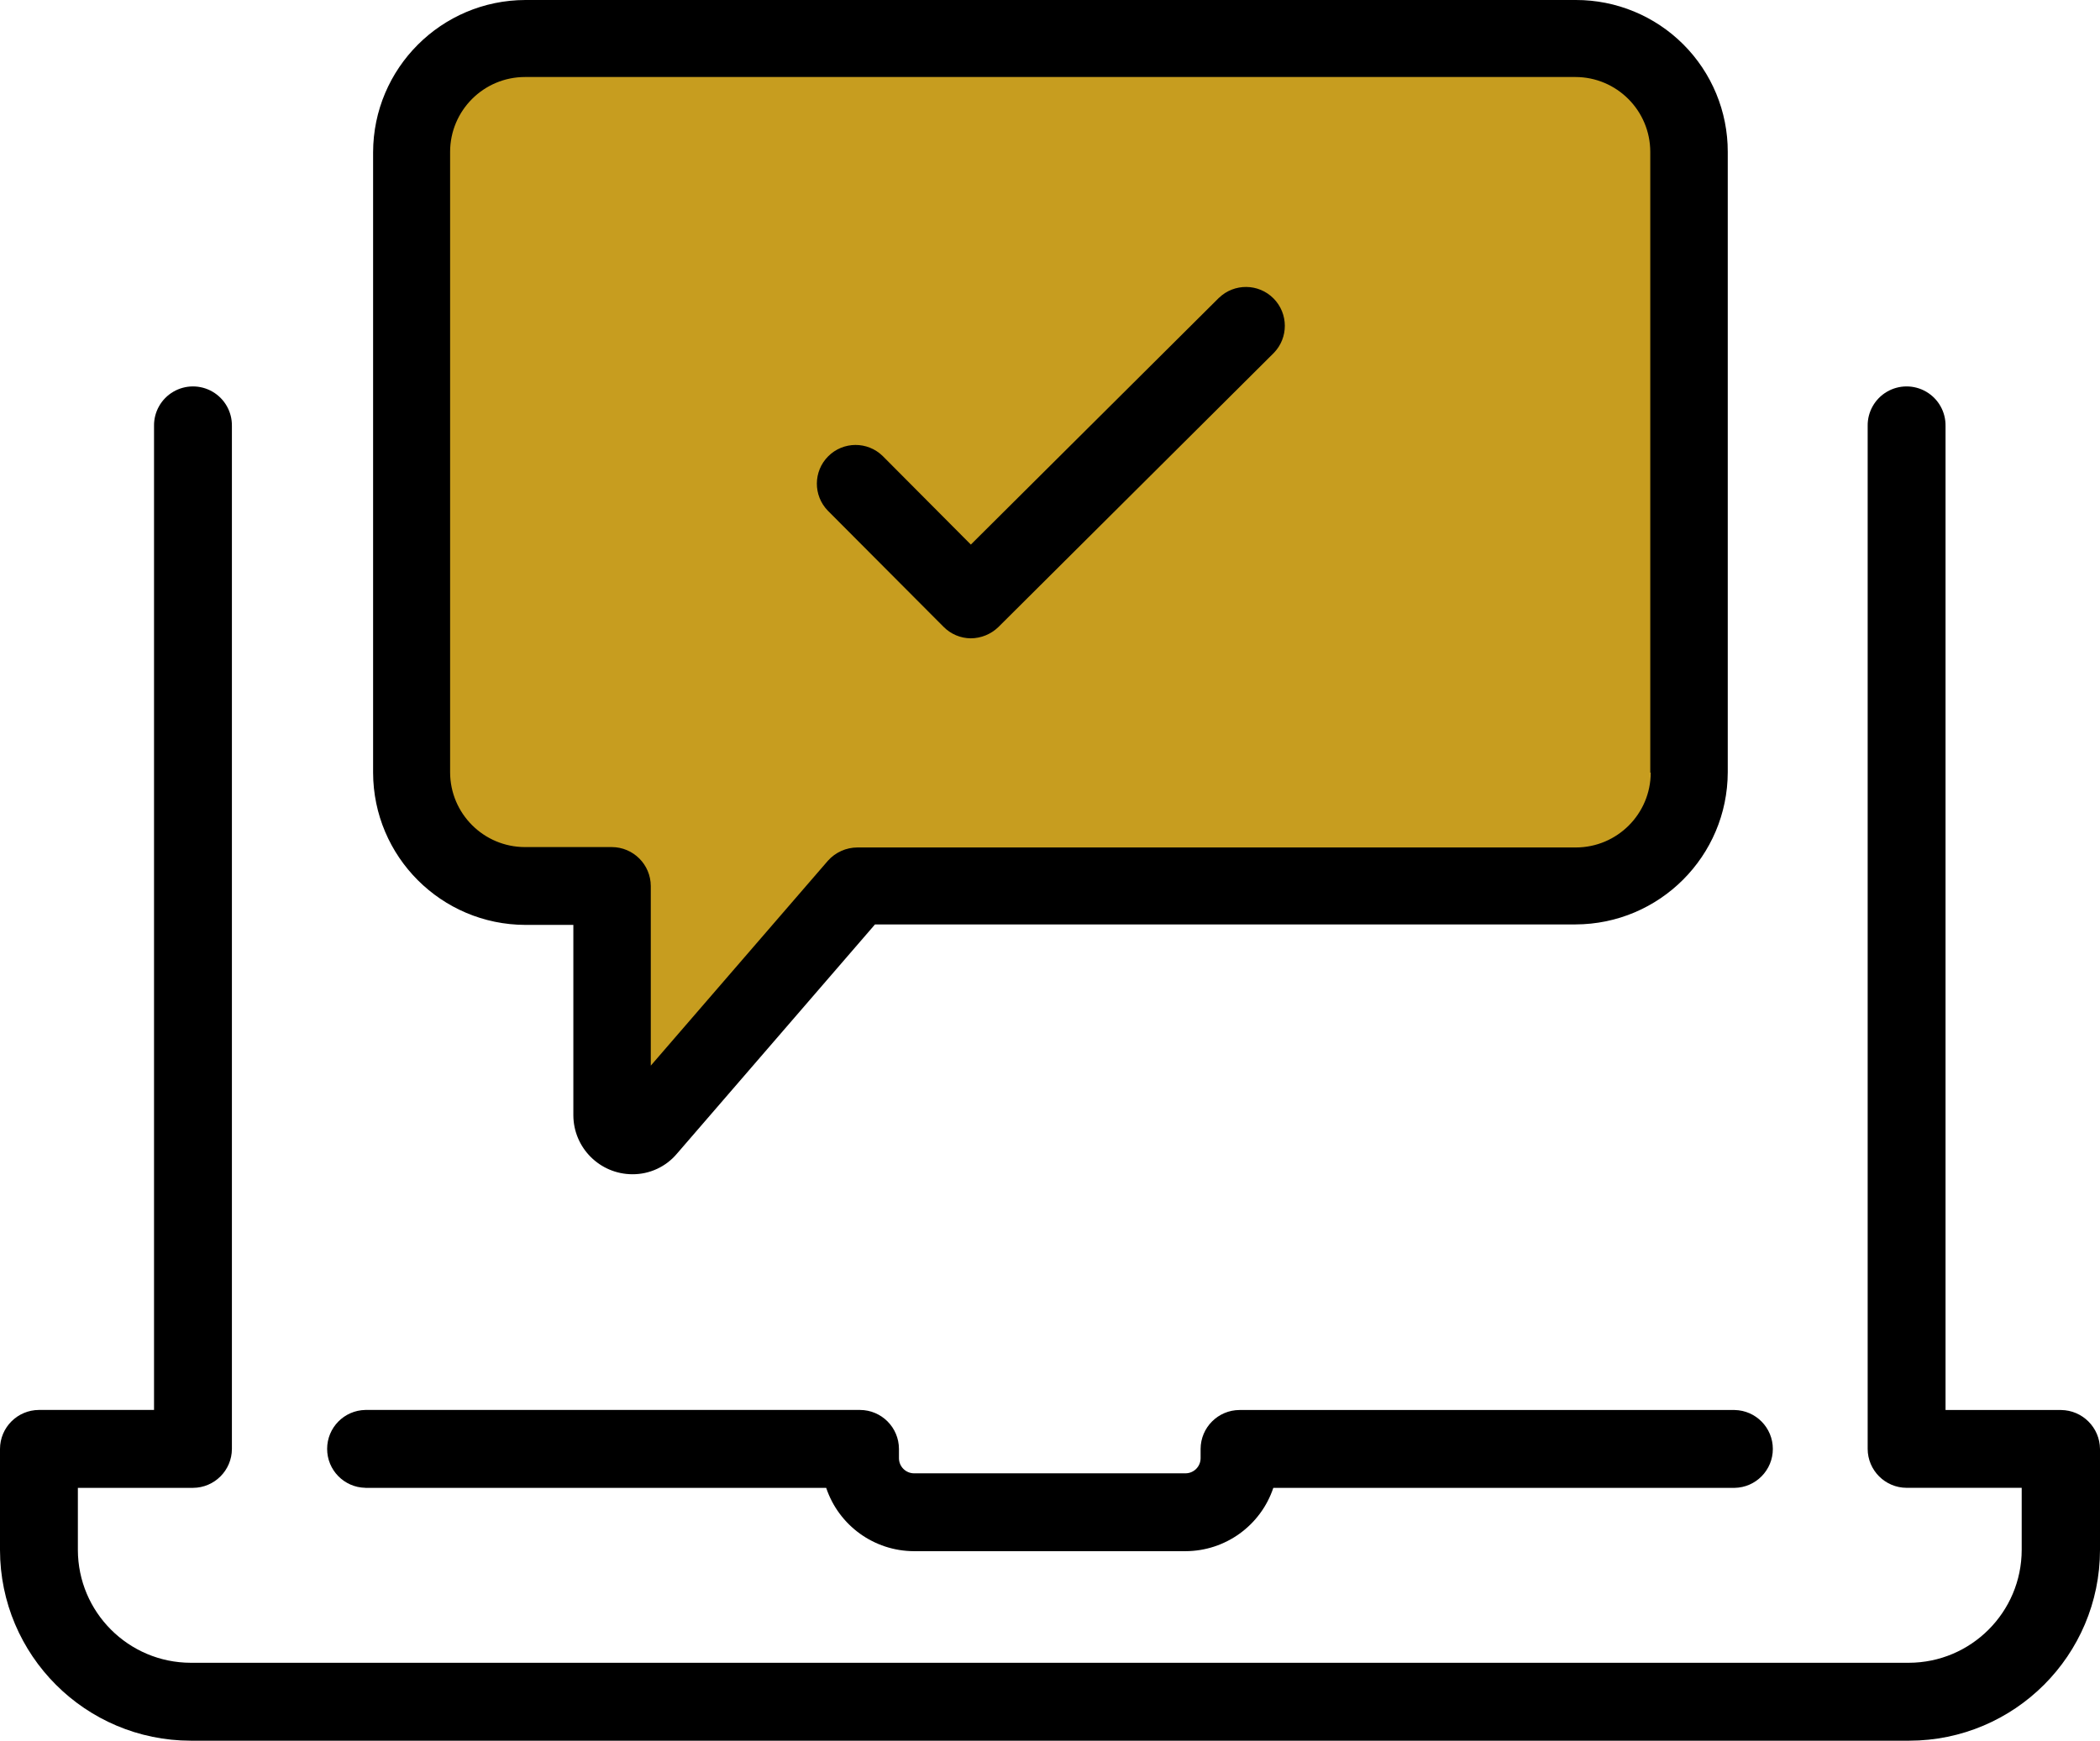
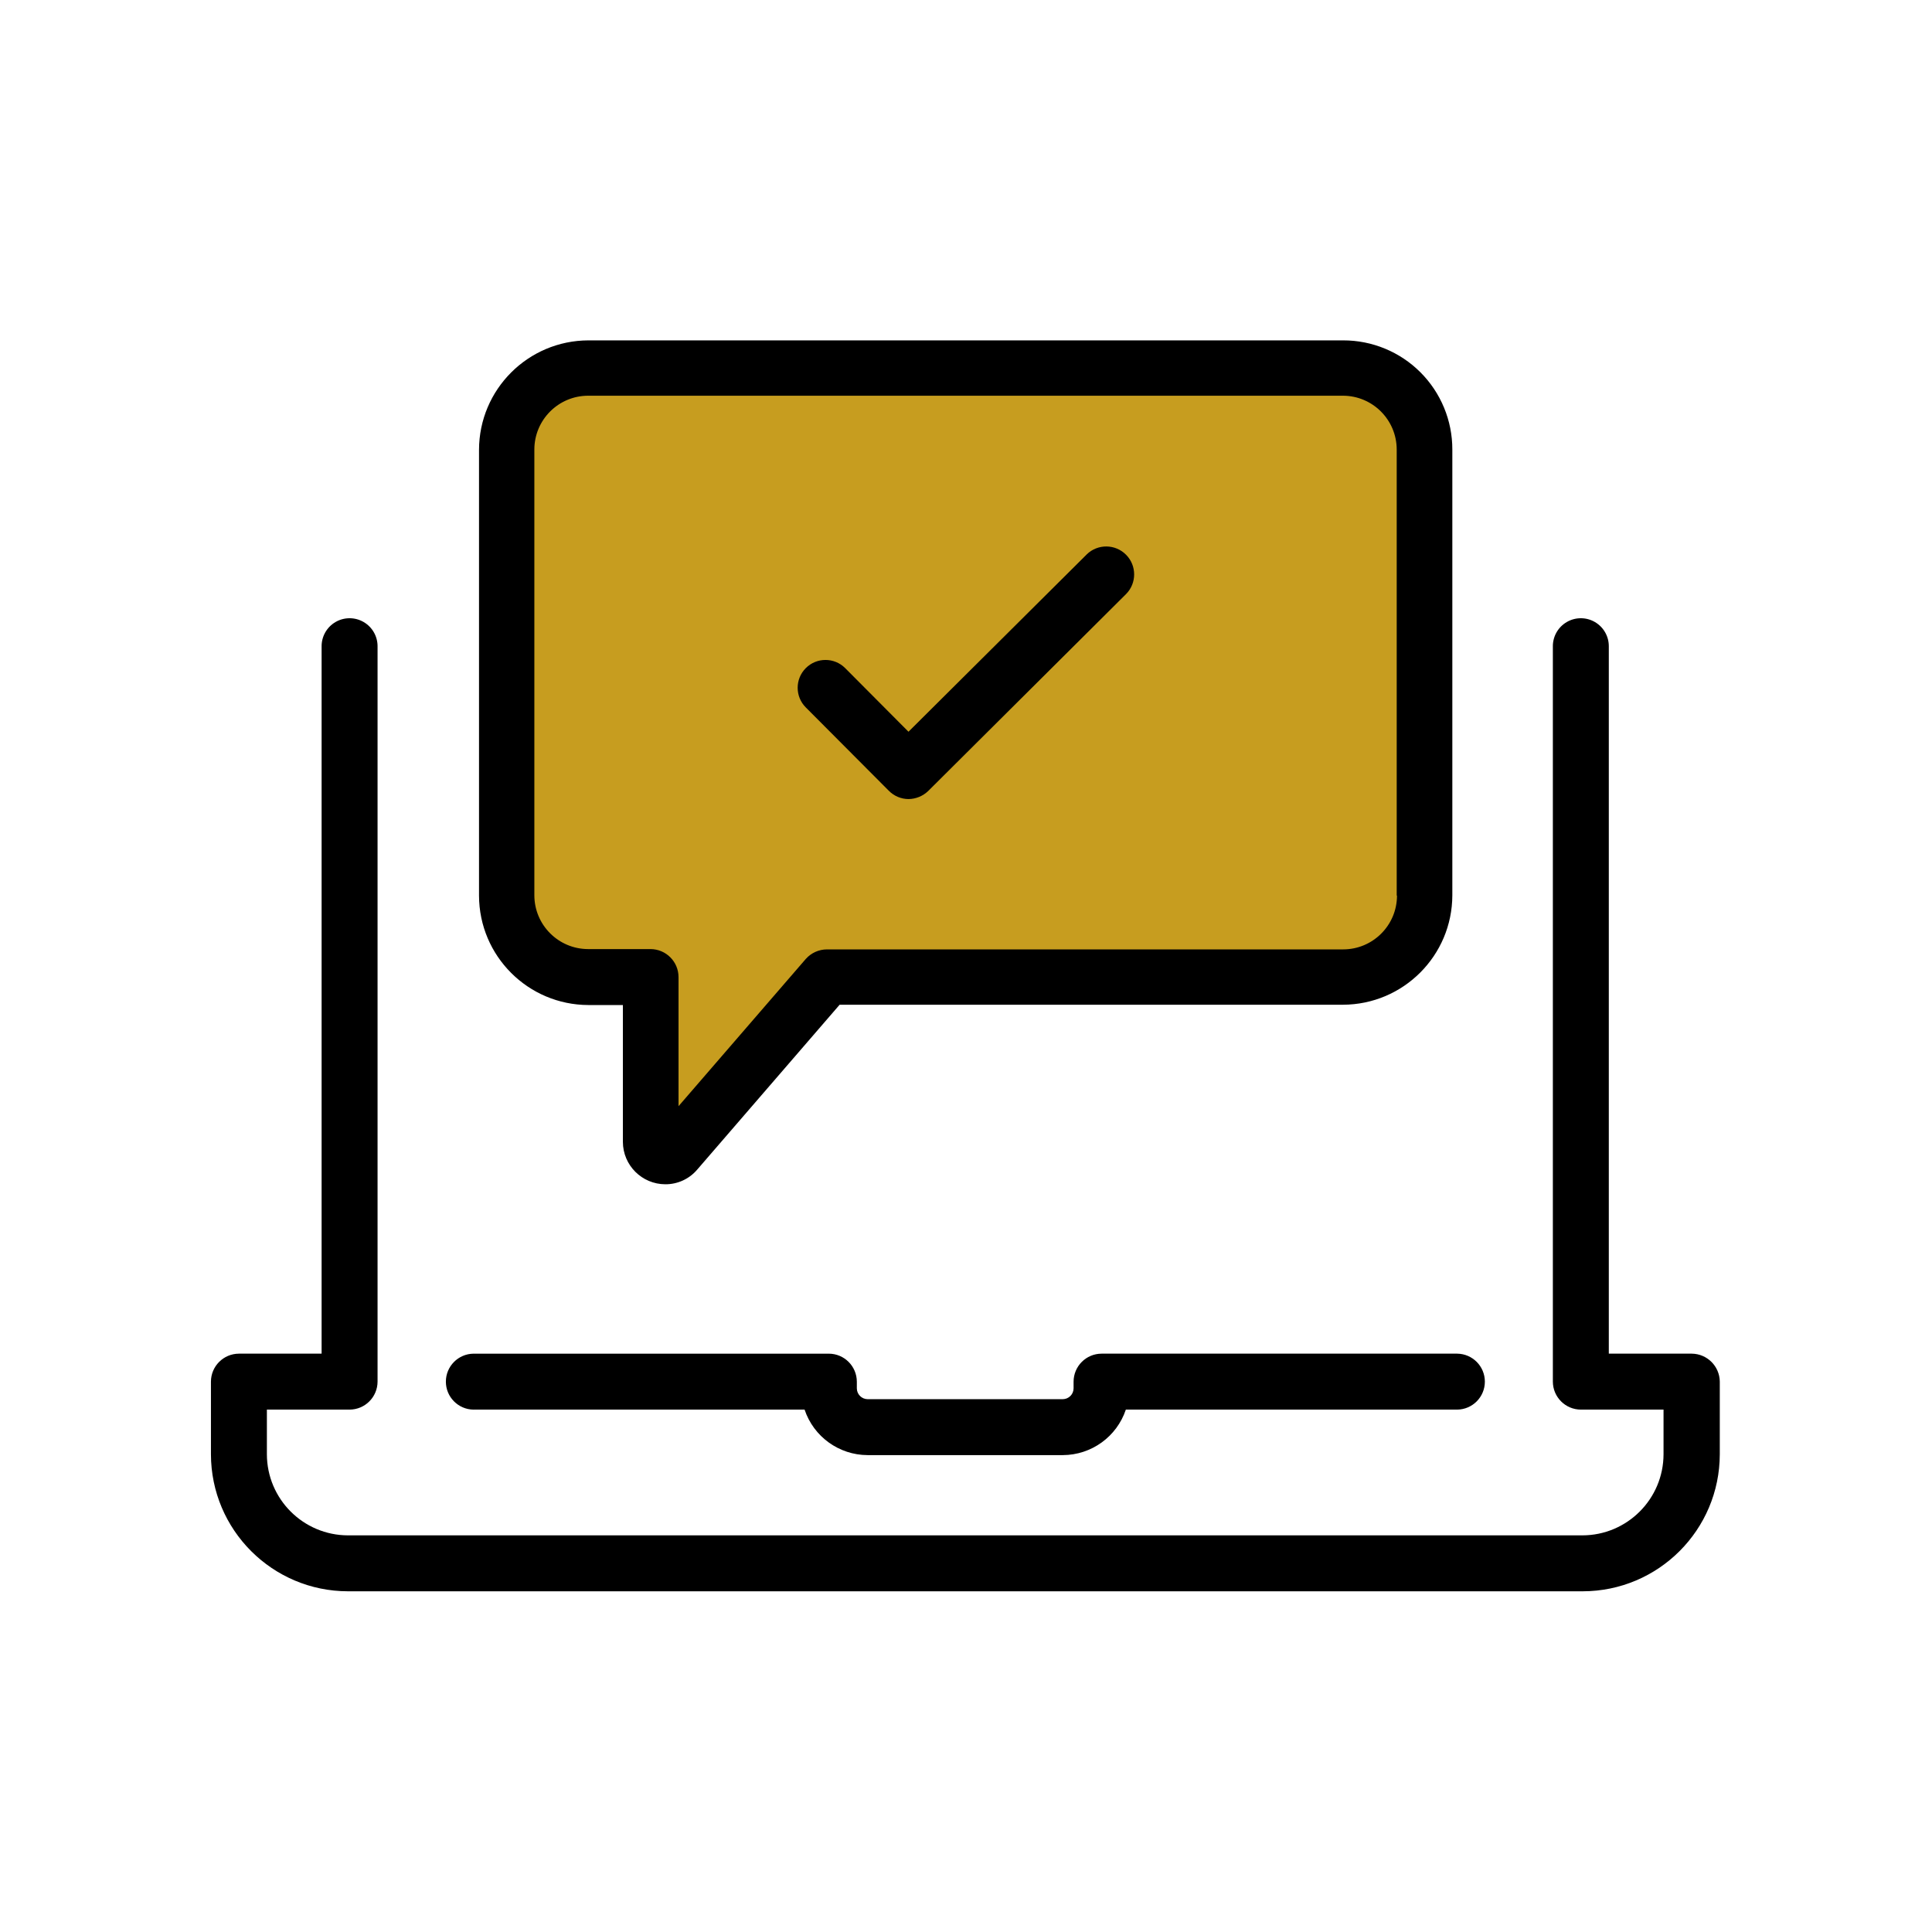
- <svg xmlns="http://www.w3.org/2000/svg" viewBox="0 0 180.929 150">
+ <svg xmlns="http://www.w3.org/2000/svg" viewBox="0 0 403 403">
  <defs>
    <style>
      .cls-1 {
+         fill: none;
+       }
+ 
+       .cls-2 {
        fill: #c79d1f;
      }
    </style>
  </defs>
-   <g id="laptop-1" transform="translate(0 -41.95)">
-     <g id="Group_32" data-name="Group 32" transform="translate(0 41.95)">
-       <path id="Path_762" data-name="Path 762" class="cls-1" d="M113.489,123.915v19.759a1.741,1.741,0,0,0,3.06,1.143l18.063-20.9h61.895a9.8,9.8,0,0,0,9.806-9.806V60.656a9.8,9.8,0,0,0-9.806-9.806h-90.5A9.8,9.8,0,0,0,96.2,60.656v53.453a9.8,9.8,0,0,0,9.806,9.806Z" transform="translate(-60.737 -47.569)" />
-       <path id="Path_763" data-name="Path 763" d="M79.655,378.259h39.7a8,8,0,0,0,7.557,5.456h23.409a8,8,0,0,0,7.557-5.456h39.74a3.355,3.355,0,0,0,0-6.709H154.968a3.367,3.367,0,0,0-3.355,3.355v.811a1.306,1.306,0,0,1-1.29,1.29H126.914a1.306,1.306,0,0,1-1.29-1.29V374.9a3.367,3.367,0,0,0-3.355-3.355H79.655a3.355,3.355,0,0,0,0,6.709Z" transform="translate(-48.173 -250.046)" />
-       <path id="Path_764" data-name="Path 764" d="M177.574,220.592h-9.953V135.8a3.355,3.355,0,1,0-6.709,0v88.142a3.367,3.367,0,0,0,3.355,3.355h9.916v5.345a9.746,9.746,0,0,1-9.732,9.732H16.441a9.746,9.746,0,0,1-9.732-9.732V227.3h9.916a3.367,3.367,0,0,0,3.355-3.355V135.8a3.355,3.355,0,1,0-6.709,0v84.787H3.355A3.367,3.367,0,0,0,0,223.947v8.7a16.456,16.456,0,0,0,16.441,16.441H164.488a16.456,16.456,0,0,0,16.441-16.441v-8.7A3.391,3.391,0,0,0,177.574,220.592Z" transform="translate(0 -99.088)" />
-       <path id="Path_765" data-name="Path 765" d="M225.489,109.9l-21.381,21.271-7.594-7.631a3.337,3.337,0,0,0-4.719,4.719l9.953,9.99a3.326,3.326,0,0,0,2.359,1,3.446,3.446,0,0,0,2.359-.958l23.74-23.63a3.35,3.35,0,0,0-4.719-4.755Z" transform="translate(-120.463 -84.243)" />
-       <path id="Path_766" data-name="Path 766" d="M190.825,41.95h-90.5A13.153,13.153,0,0,0,87.2,55.074v53.453a13.153,13.153,0,0,0,13.124,13.124h4.129v16.4a5.1,5.1,0,0,0,5.087,5.087,4.975,4.975,0,0,0,3.834-1.769l17.068-19.759h60.347a13.153,13.153,0,0,0,13.124-13.124V55.037A13.066,13.066,0,0,0,190.825,41.95Zm6.451,66.577a6.458,6.458,0,0,1-6.451,6.451H128.93a3.416,3.416,0,0,0-2.544,1.143l-15.262,17.658V118.3a3.367,3.367,0,0,0-3.355-3.355h-7.483a6.458,6.458,0,0,1-6.451-6.451V55.037a6.458,6.458,0,0,1,6.451-6.451h90.5a6.458,6.458,0,0,1,6.451,6.451v53.49Z" transform="translate(-55.055 -41.95)" />
+   <g id="Group_308" data-name="Group 308" transform="translate(-5212 -11654)">
+     <rect id="Rectangle_79" data-name="Rectangle 79" class="cls-1" width="403" height="403" transform="translate(5212 11654)" />
+     <g id="Group_32" data-name="Group 32" transform="translate(5256 11725)">
+       <path id="Path_762" data-name="Path 762" class="cls-2" d="M126.276,177.95v34.372a3.029,3.029,0,0,0,5.323,1.988l31.422-36.36H270.689a17.05,17.05,0,0,0,17.058-17.058V67.908A17.05,17.05,0,0,0,270.689,50.85H113.258A17.05,17.05,0,0,0,96.2,67.908v92.984a17.05,17.05,0,0,0,17.058,17.058Z" transform="translate(-34.51 -45.143)" />
+       <path id="Path_763" data-name="Path 763" d="M82.136,383.221H151.2a13.913,13.913,0,0,0,13.146,9.491h40.721a13.913,13.913,0,0,0,13.146-9.491h69.129a5.836,5.836,0,0,0,0-11.671H213.147a5.857,5.857,0,0,0-5.836,5.836V378.8a2.272,2.272,0,0,1-2.244,2.244H164.346A2.272,2.272,0,0,1,162.1,378.8v-1.411a5.857,5.857,0,0,0-5.836-5.836H82.136a5.836,5.836,0,0,0,0,11.671Z" transform="translate(-27.371 -160.187)" />
+       <path id="Path_764" data-name="Path 764" d="M308.9,285.778H291.585V138.286a5.836,5.836,0,1,0-11.671,0V291.613a5.857,5.857,0,0,0,5.836,5.836H303v9.3a16.954,16.954,0,0,1-16.93,16.93H28.6a16.954,16.954,0,0,1-16.93-16.93v-9.3h17.25a5.857,5.857,0,0,0,5.836-5.836V138.286a5.836,5.836,0,1,0-11.671,0V285.778H5.836A5.857,5.857,0,0,0,0,291.613v15.134a28.627,28.627,0,0,0,28.6,28.6H286.134a28.627,28.627,0,0,0,28.6-28.6V291.613A5.9,5.9,0,0,0,308.9,285.778Z" transform="translate(0 -74.415)" />
+       <path id="Path_765" data-name="Path 765" d="M251.143,110.613l-37.194,37L200.74,134.34a5.8,5.8,0,0,0-8.208,8.208l17.314,17.378a5.786,5.786,0,0,0,4.1,1.731,6,6,0,0,0,4.1-1.667l41.3-41.105a5.827,5.827,0,0,0-8.208-8.272Z" transform="translate(-68.446 -65.98)" />
+       <path id="Path_766" data-name="Path 766" d="M267.461,41.95H110.029A22.88,22.88,0,0,0,87.2,64.779v92.984a22.88,22.88,0,0,0,22.829,22.829h7.182v28.537a8.867,8.867,0,0,0,8.85,8.85,8.654,8.654,0,0,0,6.669-3.078l29.691-34.372H267.4A22.88,22.88,0,0,0,290.226,157.7V64.715A22.729,22.729,0,0,0,267.461,41.95Zm11.222,115.813a11.234,11.234,0,0,1-11.222,11.222H159.792a5.941,5.941,0,0,0-4.425,1.988L128.818,201.69V174.757a5.857,5.857,0,0,0-5.836-5.836H109.965A11.235,11.235,0,0,1,98.743,157.7V64.715a11.235,11.235,0,0,1,11.222-11.222H267.4a11.235,11.235,0,0,1,11.222,11.222v93.048Z" transform="translate(-31.281 -41.95)" />
    </g>
  </g>
</svg>
